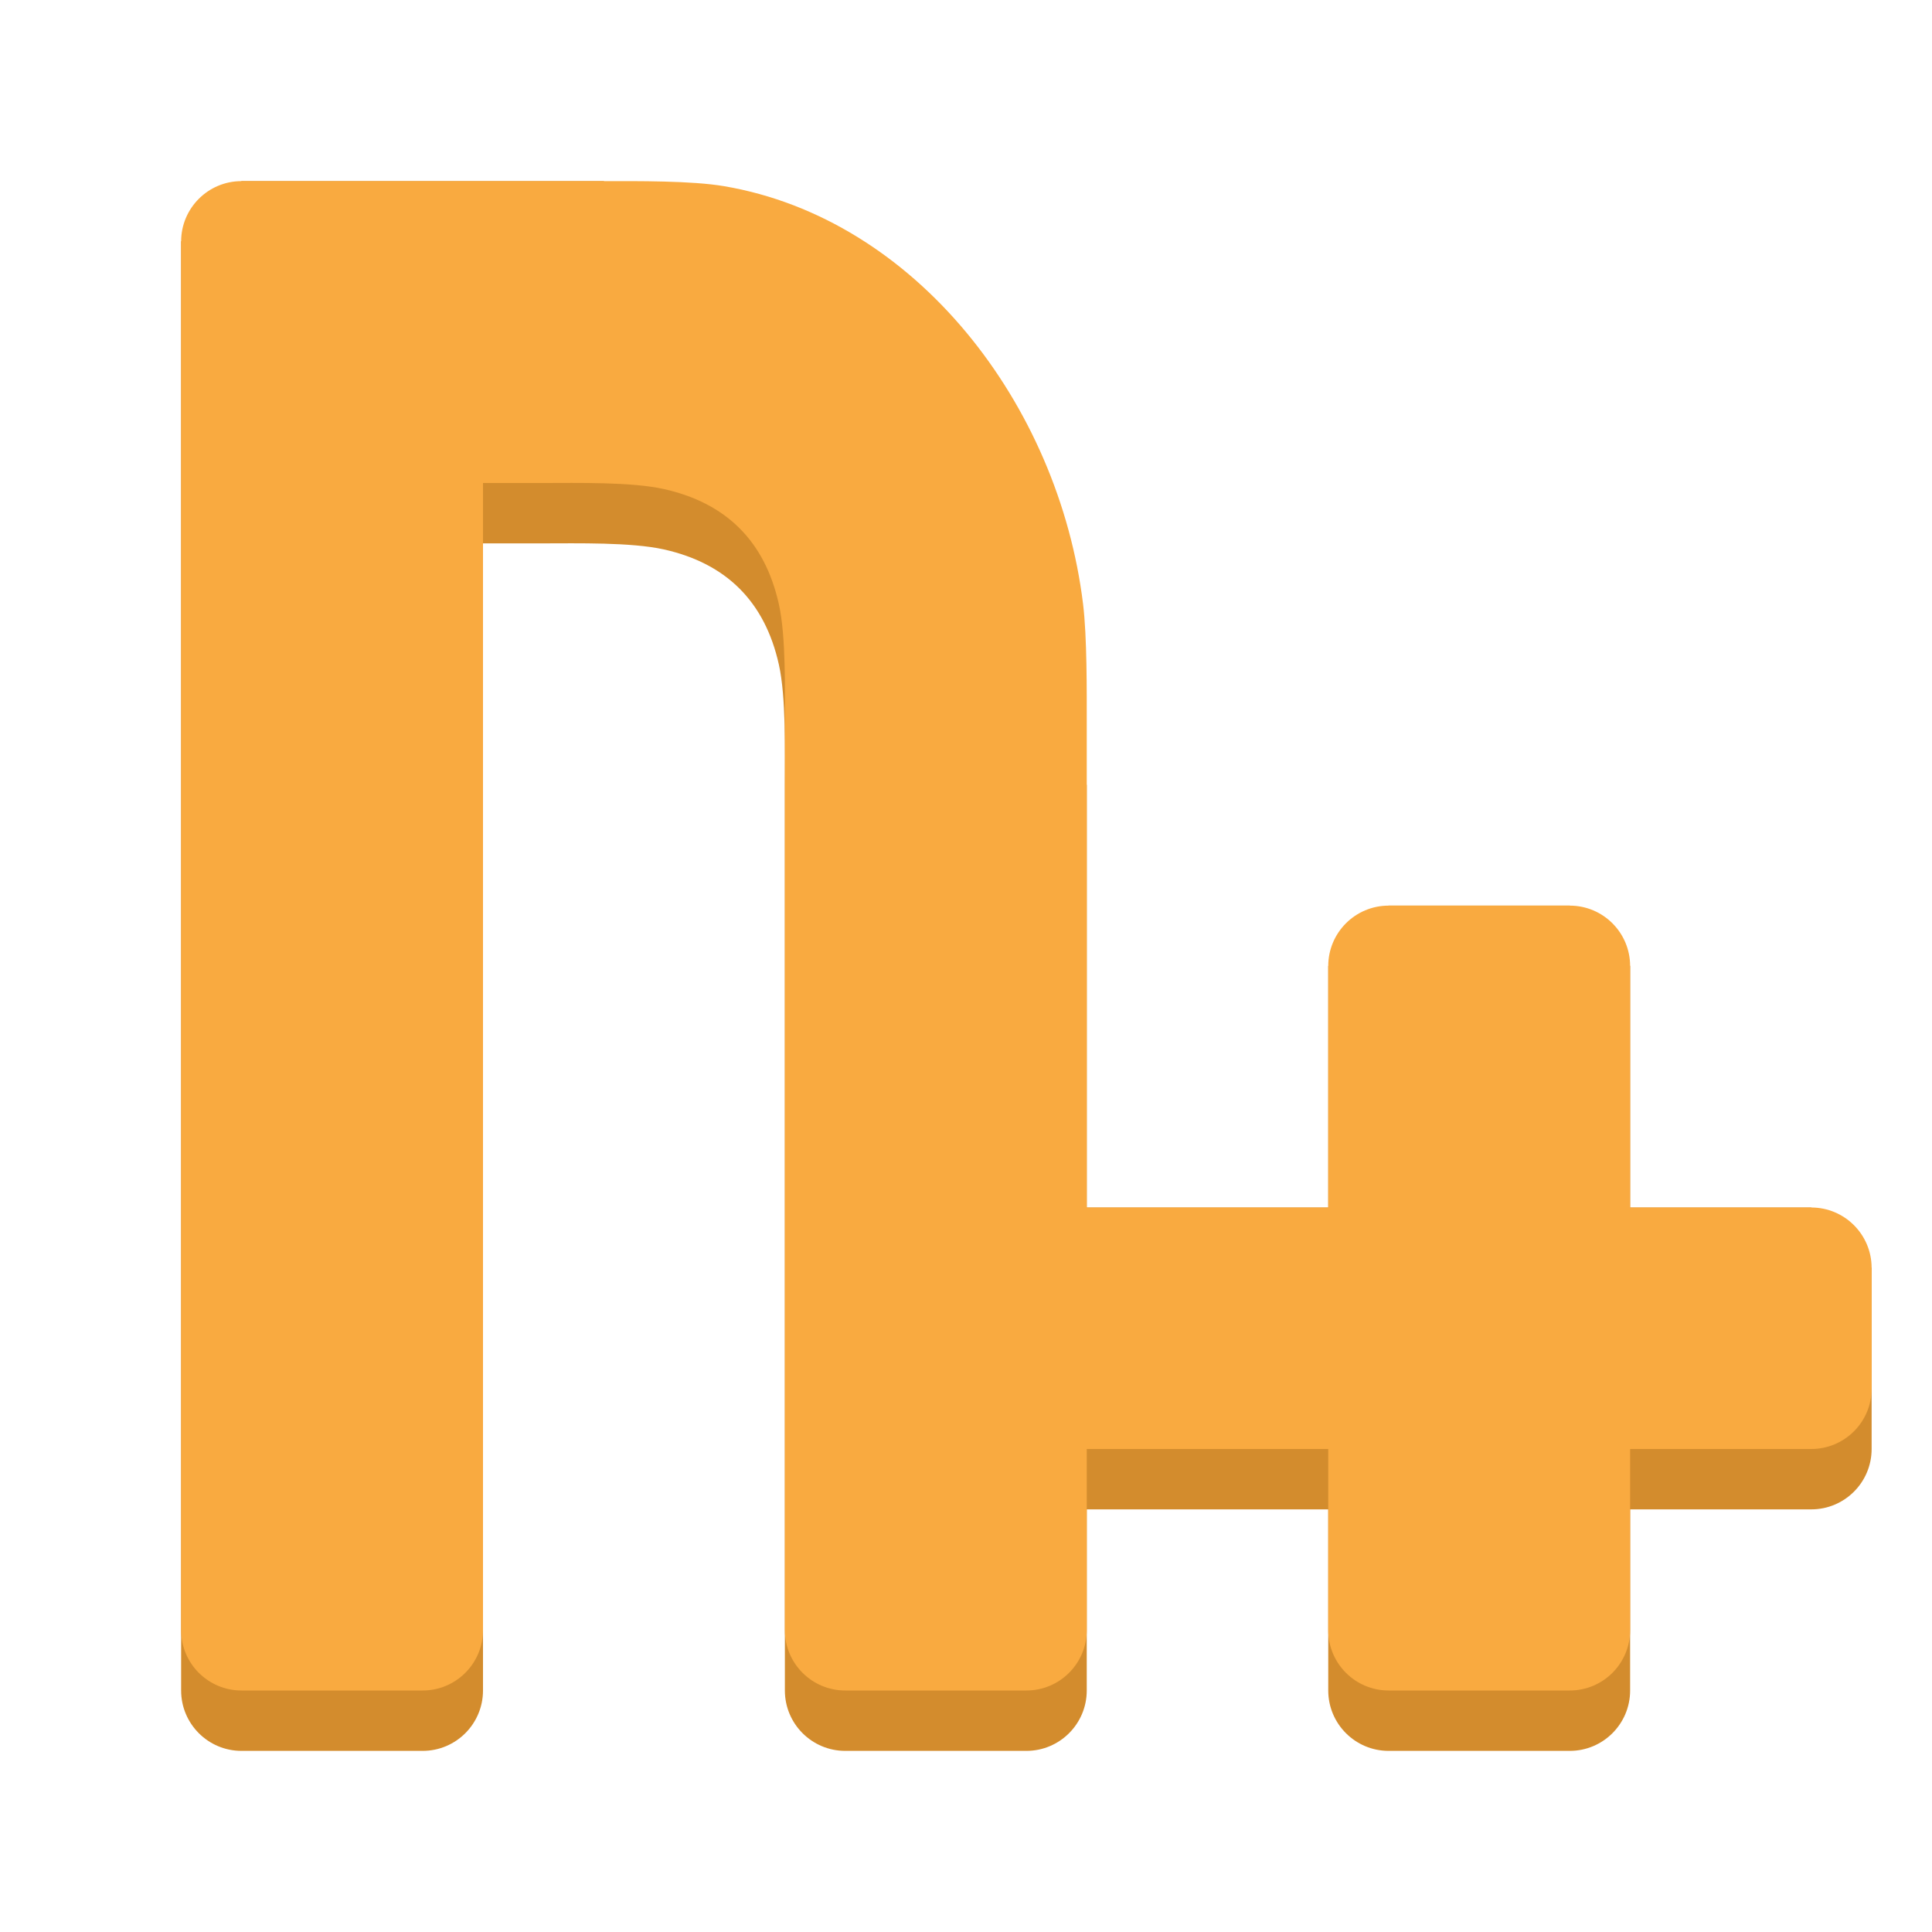
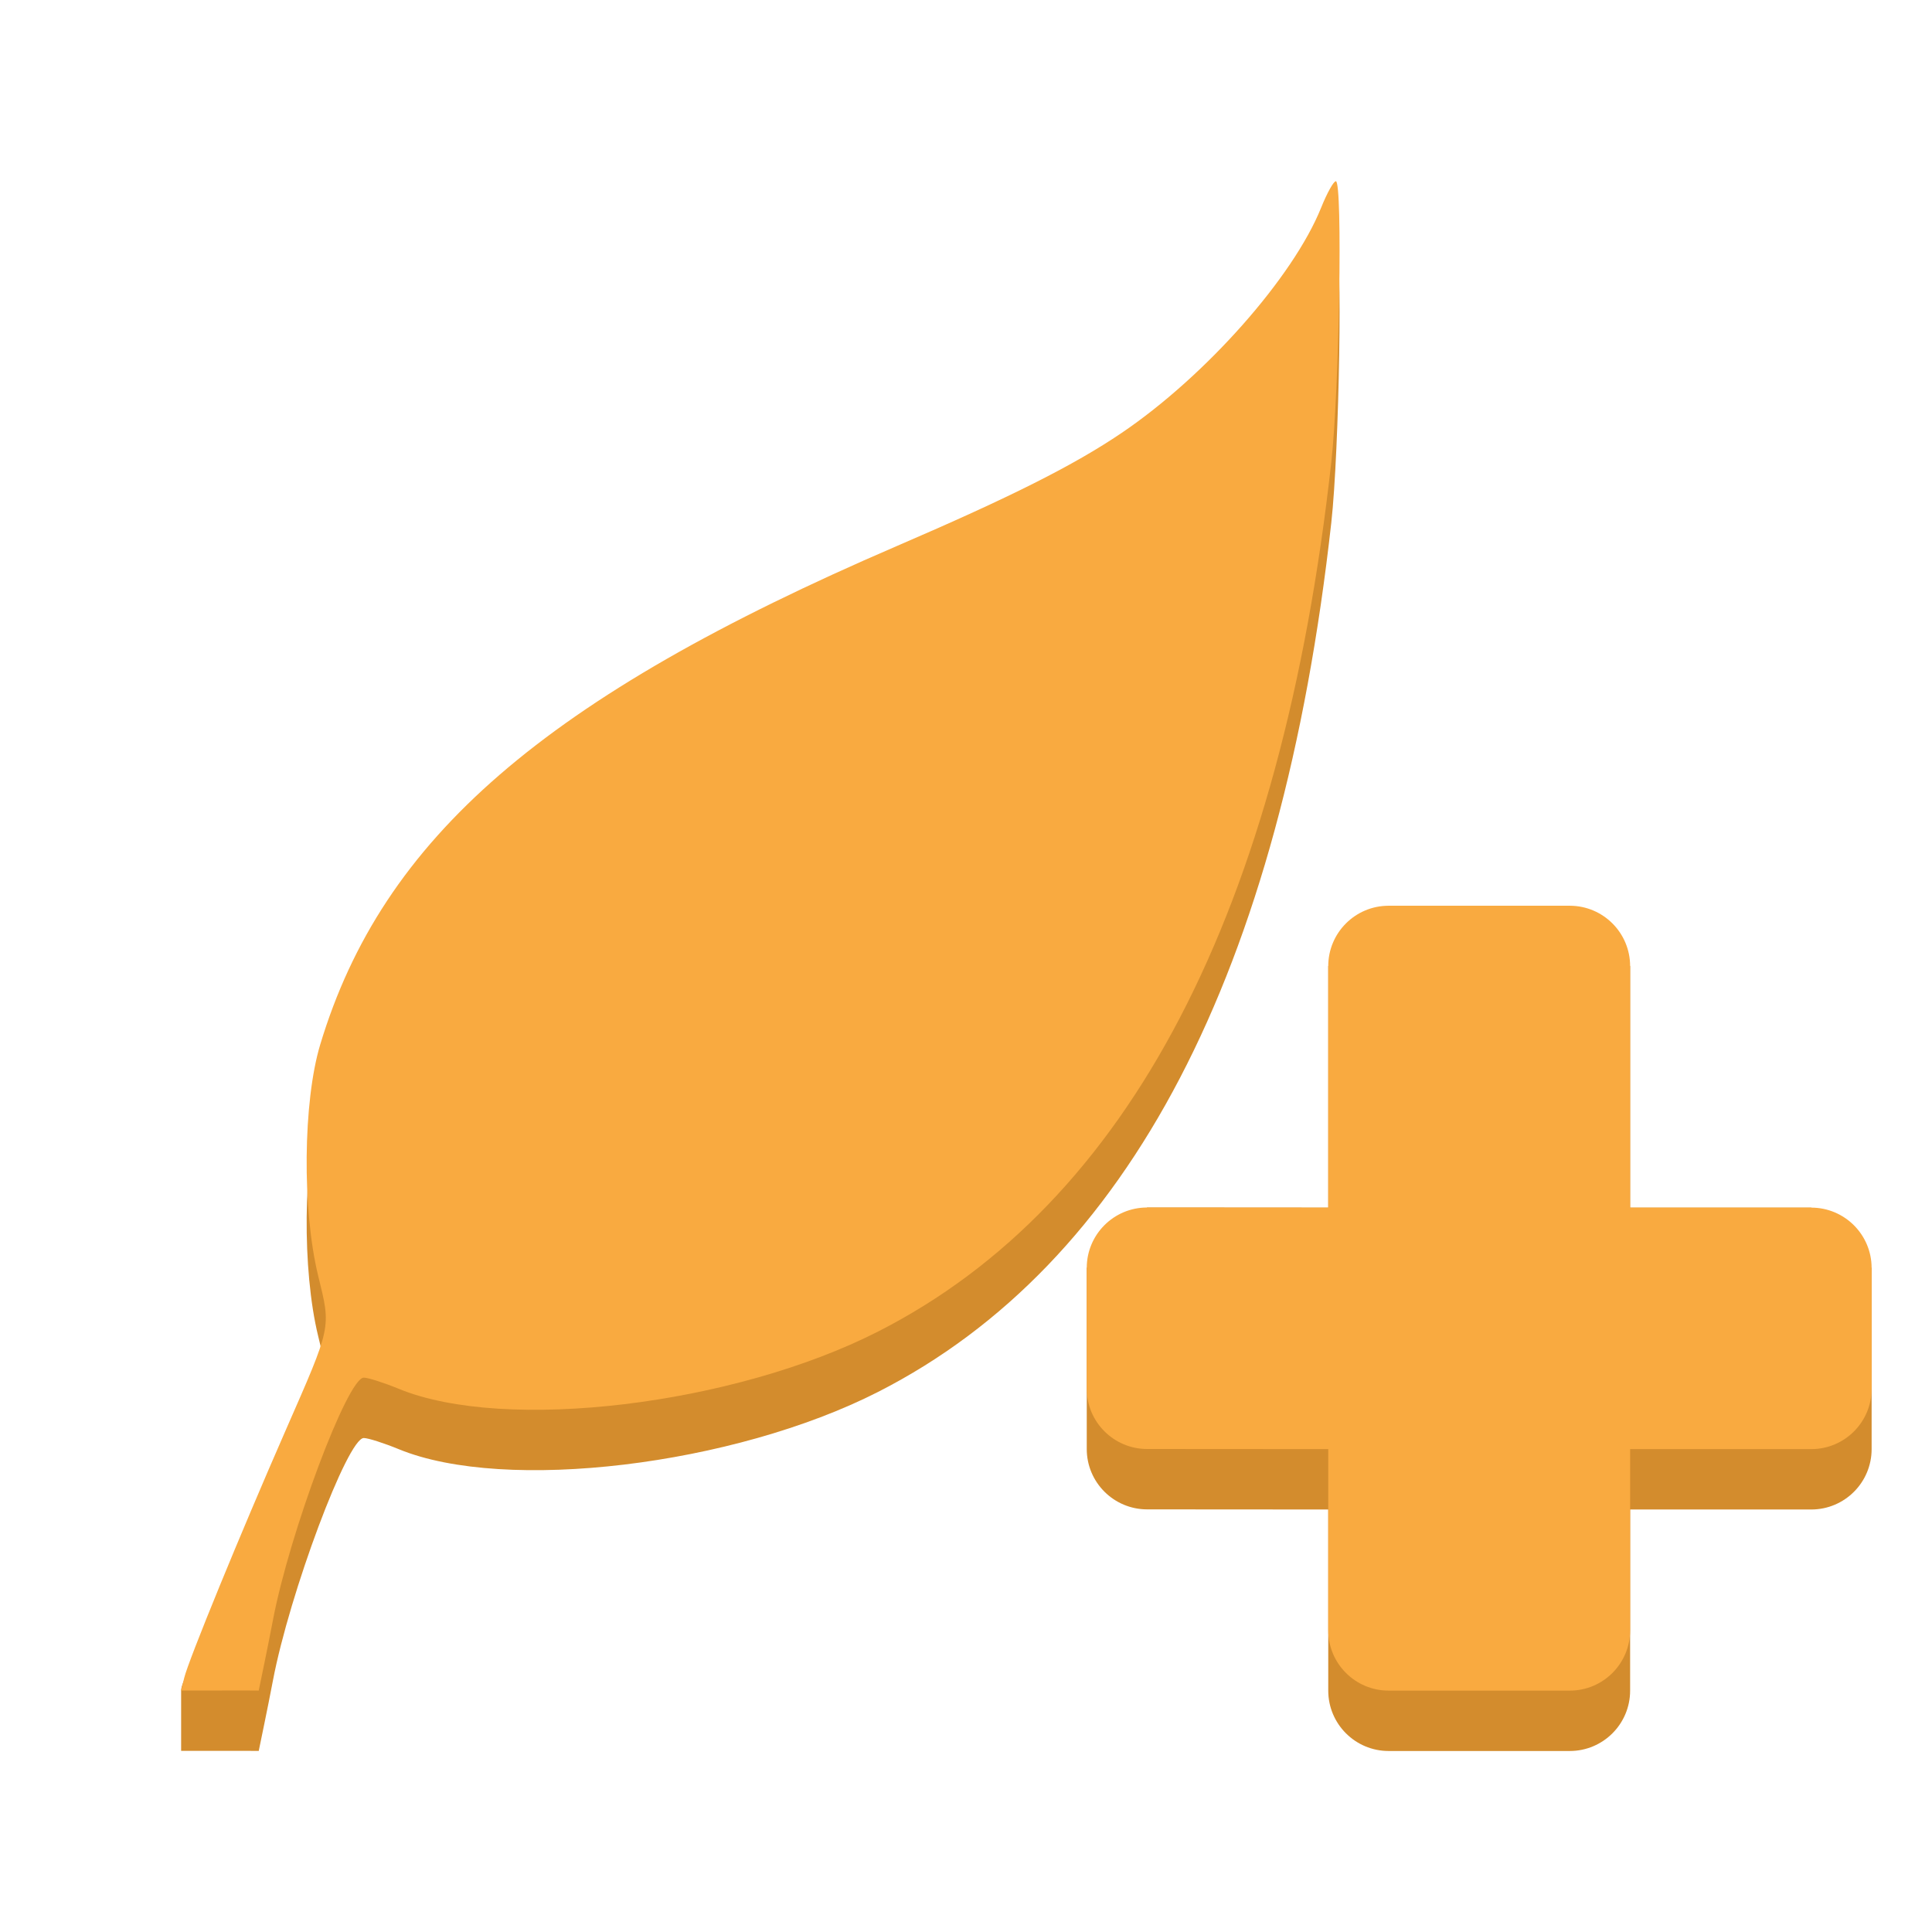
- <svg xmlns="http://www.w3.org/2000/svg" width="128" height="128">
-   <path fill="#d38c2d" d="M12 16v96a4 4 0 0 0 4 4h12a4 4 0 0 0 4-4V36h4c2.21 0 5.82-.081 7.972.398 4.16.926 6.704 3.47 7.63 7.63C52.082 46.18 52 49.79 52 52v60a4 4 0 0 0 4 4h12a4 4 0 0 0 4-4v-12h16v12a4 4 0 0 0 4 4h12a4 4 0 0 0 4-4v-12h12a4 4 0 0 0 4-4V84l-4-4h-12V64l-4-4H92l-4 4v16H72V52L40 12H16l-4 4z" />
-   <path fill="#f9aa40" d="M12 16v92a4 4 45 0 0 4 4h12a4 4 135 0 0 4-4V32h4c2.21 0 5.82-.081 7.972.398 4.16.926 6.704 3.47 7.63 7.63C52.082 42.18 52 45.79 52 48v60a4 4 45 0 0 4 4h12a4 4 135 0 0 4-4V96h16v12a4 4 45 0 0 4 4h12a4 4 135 0 0 4-4V96h12a4 4 135 0 0 4-4v-8a4 4 45 0 0-4-4h-12V64a4 4 45 0 0-4-4H92a4 4 135 0 0-4 4v16H72V48c0-2.21.023-5.799-.245-7.99-1.617-13.217-11.077-25.512-23.774-27.674C45.806 11.966 42.21 12 40 12H16a4 4 135 0 0-4 4z" />
+ <svg xmlns="http://www.w3.org/2000/svg" width="128" height="128" version="1.1" id="svg893">
+   <defs id="defs897">
+     </defs>
+   <g id="g3-9" transform="matrix(0.3120555,0,0,0.3120555,-217.6768,16.00675)" style="fill:#d38c2d;fill-opacity:1">
+     <g id="layer1-2" transform="translate(383.9249,-160.4933)" style="fill:#d38c2d;fill-opacity:1" />
+     <g id="layer2-0" transform="translate(383.9249,-160.4933)" style="fill:#d38c2d;fill-opacity:1">
+       <path style="fill:#d38c2d;fill-opacity:1" d="m 352.088,468.133 c 0,-3.88 12.528,-20.382 22.165,-42.377 9.863,-22.512 9.677,-21.628 6.929,-32.892 -3.43,-14.061 -3.222,-36.952 0.447,-49.106 13.244,-43.879 47.634,-73.617 122.307,-105.766 24.325,-10.472 37.678,-17.188 47.81,-24.045 17.861,-12.088 36.44,-33.064 42.381,-47.847 1.253,-3.118 2.661,-5.641 3.129,-5.606 1.46,0.108 0.737,44.302 -0.977,59.697 -10.616,95.365 -42.957,157.393 -96.206,184.518 -30.731,15.654 -79.176,21.454 -101.741,12.18 -3.191,-1.311 -6.549,-2.384 -7.463,-2.384 -3.436,0 -15.758,32.899 -19.295,51.518 -1.098,5.78 -2.762,13.708 -3.009,14.917 -5.501,-0.042 -0.354,-0.012 -8.18,-0.012 h -8.296 z" id="path4918-2" />
+       <g style="font-style:normal;font-weight:normal;font-size:150px;line-height:86%;font-family:sans-serif;letter-spacing:0px;word-spacing:0px;fill:#d38c2d;fill-opacity:1;stroke:none;stroke-width:1px;stroke-linecap:butt;stroke-linejoin:miter;stroke-opacity:1" id="text4920-3" transform="translate(-2)" />
+     </g>
+   </g>
+   <path d="m 92,60.008 -4,4 v 16 L 76,80 72,84 v 12 c 0,2.209 1.791,3.999 4,4 l 12,0.008 v 12 c 0,2.209 1.791,4 4,4 h 1.43 9.141 H 104 c 2.209,0 4,-1.791 4,-4 v -12 h 12 c 2.209,0 4,-1.791 4,-4 v -12 l -4,-4 h -12 v -16 l -4,-4 h -1.43 -9.141 z" style="fill:#d38c2d" id="path7" />
+   <path d="m 92,60.008 c -2.209,0 -4,1.791 -4,4 v 16 L 76,80 c -2.209,-0.001 -4,1.791 -4,4 v 8 c 0,2.209 1.791,3.999 4,4 l 12,0.008 v 12 c 0,2.209 1.791,4 4,4 h 1.43 9.141 H 104 c 2.209,0 4,-1.791 4,-4 V 96.008 h 12 c 2.209,0 4,-1.791 4,-4 v -8 c 0,-2.209 -1.791,-4 -4,-4 h -12 v -16 c 0,-2.209 -1.791,-4 -4,-4 h -1.43 -9.141 z" style="fill:#f9aa40" id="path6" />
+   <g id="g3" transform="matrix(0.3120555,0,0,0.3120555,-217.6768,12.00676)" style="fill:#f9aa40;fill-opacity:1">
+     <g id="layer1" transform="translate(383.9249,-160.4933)" style="fill:#f9aa40;fill-opacity:1" />
+     <g id="layer2" transform="translate(383.9249,-160.4933)" style="fill:#f9aa40;fill-opacity:1">
+       <path style="fill:#f9aa40;fill-opacity:1" d="m 352.744,478.241 c 0.921,-3.769 11.871,-30.49 21.508,-52.485 9.863,-22.512 9.677,-21.628 6.929,-32.892 -3.43,-14.061 -3.222,-36.952 0.447,-49.106 13.244,-43.879 47.634,-73.617 122.307,-105.766 24.325,-10.472 37.678,-17.188 47.81,-24.045 17.861,-12.088 36.44,-33.064 42.381,-47.847 1.253,-3.118 2.661,-5.641 3.129,-5.606 1.46,0.108 0.737,44.302 -0.977,59.697 -10.616,95.365 -42.957,157.393 -96.206,184.518 -30.731,15.654 -79.176,21.454 -101.741,12.18 -3.191,-1.311 -6.549,-2.384 -7.463,-2.384 -3.436,0 -15.758,32.899 -19.295,51.518 -1.098,5.78 -2.762,13.708 -3.009,14.917 -5.501,-0.042 -0.354,-0.012 -8.18,-0.012 h -8.296 z" id="path4918" />
+       <g style="font-style:normal;font-weight:normal;font-size:150px;line-height:86%;font-family:sans-serif;letter-spacing:0px;word-spacing:0px;fill:#f9aa40;fill-opacity:1;stroke:none;stroke-width:1px;stroke-linecap:butt;stroke-linejoin:miter;stroke-opacity:1" id="text4920" transform="translate(-2)" />
+     </g>
+   </g>
</svg>
